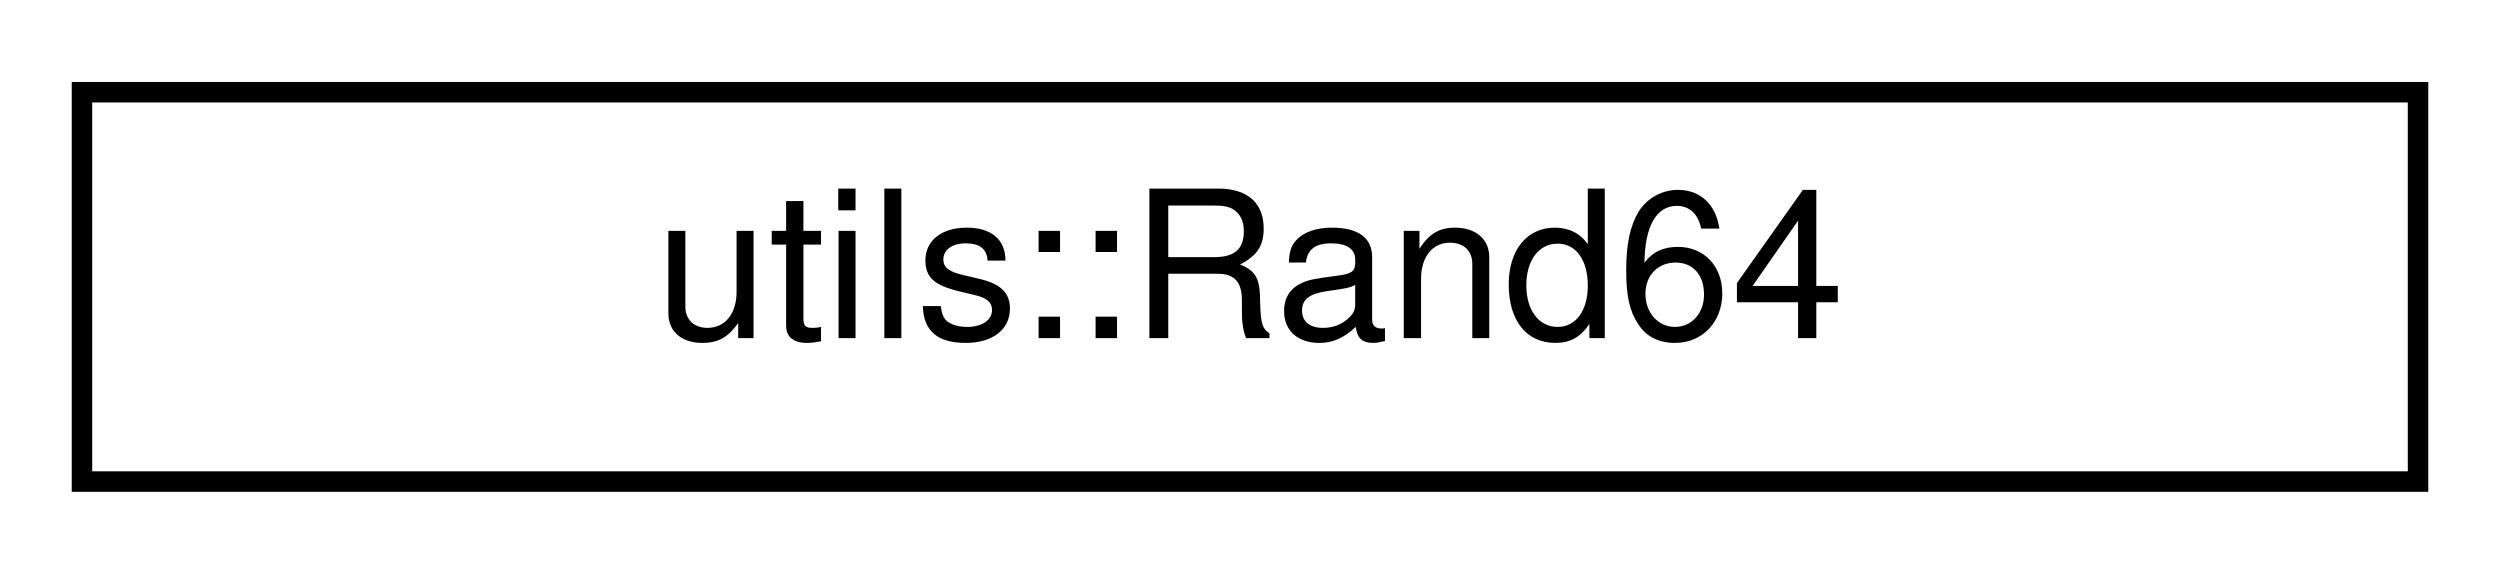
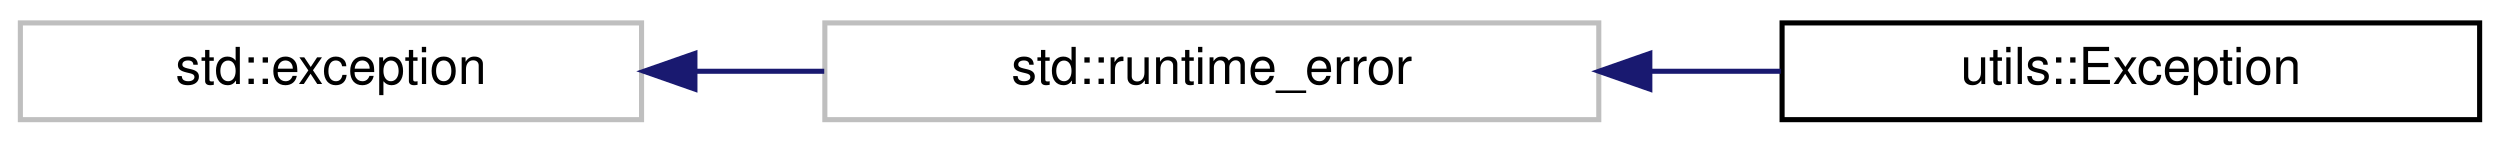
- <svg xmlns="http://www.w3.org/2000/svg" xmlns:xlink="http://www.w3.org/1999/xlink" width="122pt" height="28pt" viewBox="0.00 0.00 122.00 28.00">
+ <svg xmlns="http://www.w3.org/2000/svg" xmlns:xlink="http://www.w3.org/1999/xlink" width="491pt" height="28pt" viewBox="0.00 0.00 491.00 28.00">
  <g id="graph0" class="graph" transform="scale(1 1) rotate(0) translate(4 24)">
    <g id="node1" class="node">
      <g id="a_node1">
-         <a xlink:href="structutils_1_1_rand64.html" target="_top" xlink:title=" ">
-           <polygon fill="none" stroke="#000000" points="0,-.5 0,-19.5 114,-19.5 114,-.5 0,-.5" />
-           <text text-anchor="middle" x="57" y="-7.5" font-family="Helvetica,sans-Serif" font-size="10.00" fill="#000000">utils::Rand64</text>
+         <a xlink:title="STL class.">
+           <polygon fill="none" stroke="#bfbfbf" points="0,-.5 0,-19.5 122,-19.5 122,-.5 0,-.5" />
+           <text text-anchor="middle" x="61" y="-7.5" font-family="Helvetica,sans-Serif" font-size="10.00" fill="#000000">std::exception</text>
        </a>
      </g>
    </g>
+     <g id="node2" class="node">
+       <g id="a_node2">
+         <a xlink:title="STL class.">
+           <polygon fill="none" stroke="#bfbfbf" points="158,-.5 158,-19.5 310,-19.5 310,-.5 158,-.5" />
+           <text text-anchor="middle" x="234" y="-7.5" font-family="Helvetica,sans-Serif" font-size="10.00" fill="#000000">std::runtime_error</text>
+         </a>
+       </g>
+     </g>
+     <g id="edge1" class="edge">
+       <path fill="none" stroke="#191970" d="M132.557,-10C140.915,-10 149.464,-10 157.88,-10" />
+       <polygon fill="#191970" stroke="#191970" points="132.481,-6.5 122.48,-10 132.48,-13.5 132.481,-6.5" />
+     </g>
+     <g id="node3" class="node">
+       <g id="a_node3">
+         <a xlink:href="structutils_1_1_exception.html" target="_top" xlink:title=" ">
+           <polygon fill="none" stroke="#000000" points="346,-.5 346,-19.5 483,-19.5 483,-.5 346,-.5" />
+           <text text-anchor="middle" x="414.5" y="-7.5" font-family="Helvetica,sans-Serif" font-size="10.00" fill="#000000">utils::Exception</text>
+         </a>
+       </g>
+     </g>
+     <g id="edge2" class="edge">
+       <path fill="none" stroke="#191970" d="M320.085,-10C328.69,-10 337.346,-10 345.739,-10" />
+       <polygon fill="#191970" stroke="#191970" points="320.025,-6.5 310.025,-10 320.025,-13.5 320.025,-6.5" />
+     </g>
  </g>
</svg>
